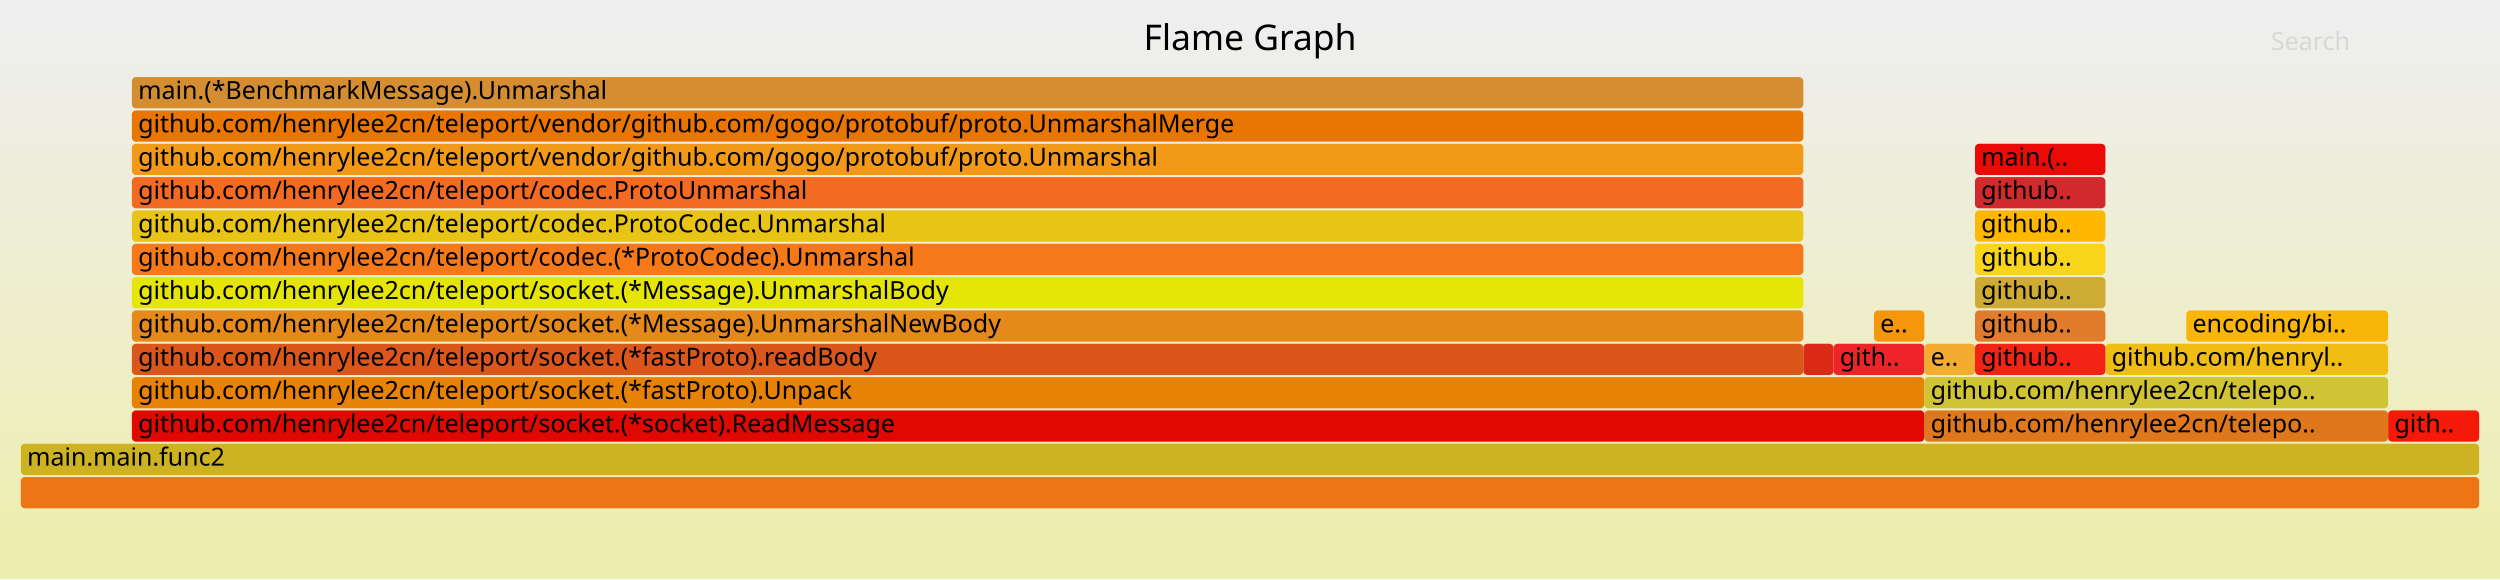
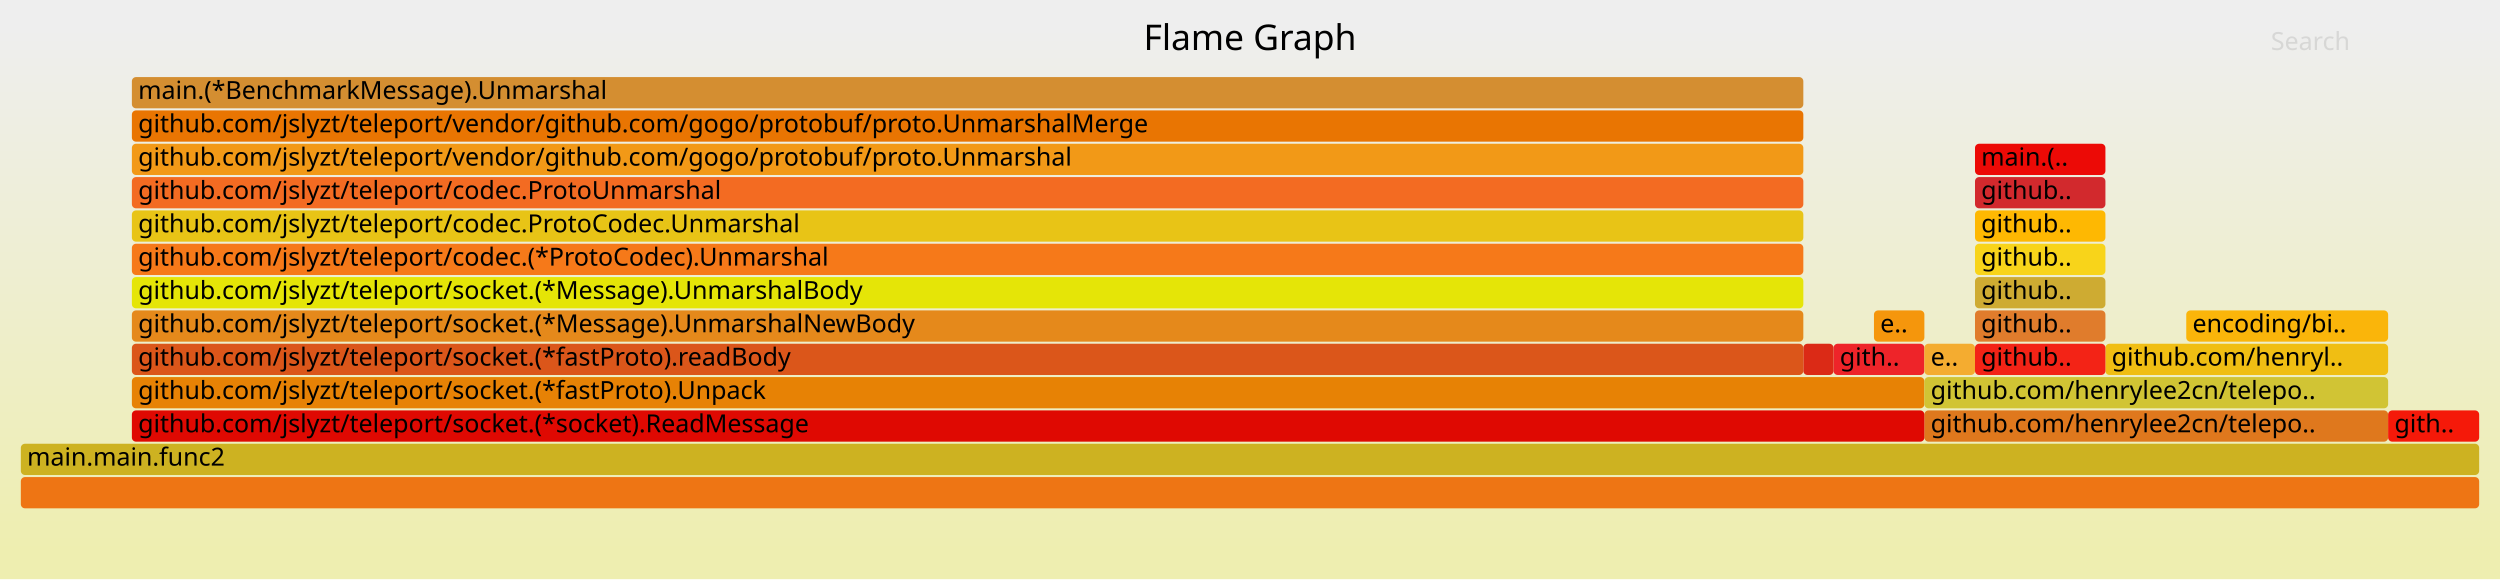
<svg xmlns="http://www.w3.org/2000/svg" version="1.1" width="1200" height="278" viewBox="0 0 1200 278">
  <defs>
    <linearGradient id="background" y1="0" y2="1" x1="0" x2="0">
      <stop stop-color="#eeeeee" offset="5%" />
      <stop stop-color="#eeeeb0" offset="95%" />
    </linearGradient>
  </defs>
  <style type="text/css">
	.func_g:hover { stroke:black; stroke-width:0.5; cursor:pointer; }
</style>
  <rect x="0.0" y="0" width="1200.0" height="278.0" fill="url(#background)" />
  <text text-anchor="middle" x="600.00" y="24" font-size="17" font-family="Verdana" fill="rgb(0,0,0)">Flame Graph</text>
  <text text-anchor="" x="10.00" y="261" font-size="12" font-family="Verdana" fill="rgb(0,0,0)" id="details"> </text>
  <text text-anchor="" x="10.00" y="24" font-size="12" font-family="Verdana" fill="rgb(0,0,0)" id="unzoom" style="opacity:0.0;cursor:pointer">Reset Zoom</text>
  <text text-anchor="" x="1090.00" y="24" font-size="12" font-family="Verdana" fill="rgb(0,0,0)" id="search" style="opacity:0.1;cursor:pointer">Search</text>
  <text text-anchor="" x="1090.00" y="261" font-size="12" font-family="Verdana" fill="rgb(0,0,0)" id="matched"> </text>
  <g class="func_g">
    <rect x="948.0" y="149" width="62.6" height="15.0" fill="rgb(224,124,44)" rx="2" ry="2" />
    <text text-anchor="" x="950.97" y="159.5" font-size="12" font-family="Verdana" fill="rgb(0,0,0)">github..</text>
  </g>
  <g class="func_g">
    <rect x="63.3" y="181" width="860.4" height="15.0" fill="rgb(231,130,5)" rx="2" ry="2" />
-     <text text-anchor="" x="66.32" y="191.5" font-size="12" font-family="Verdana" fill="rgb(0,0,0)">github.com/henrylee2cn/teleport/socket.(*fastProto).Unpack</text>
+     <text text-anchor="" x="66.32" y="191.5" font-size="12" font-family="Verdana" fill="rgb(0,0,0)">github.com/jslyzt/teleport/socket.(*fastProto).Unpack</text>
  </g>
  <g class="func_g">
    <rect x="63.3" y="37" width="802.3" height="15.0" fill="rgb(212,142,49)" rx="2" ry="2" />
    <text text-anchor="" x="66.32" y="47.5" font-size="12" font-family="Verdana" fill="rgb(0,0,0)">main.(*BenchmarkMessage).Unmarshal</text>
  </g>
  <g class="func_g">
    <rect x="899.5" y="149" width="24.2" height="15.0" fill="rgb(245,150,12)" rx="2" ry="2" />
    <text text-anchor="" x="902.50" y="159.5" font-size="12" font-family="Verdana" fill="rgb(0,0,0)">e..</text>
  </g>
  <g class="func_g">
    <rect x="63.3" y="133" width="802.3" height="15.0" fill="rgb(229,229,7)" rx="2" ry="2" />
-     <text text-anchor="" x="66.32" y="143.5" font-size="12" font-family="Verdana" fill="rgb(0,0,0)">github.com/henrylee2cn/teleport/socket.(*Message).UnmarshalBody</text>
+     <text text-anchor="" x="66.32" y="143.5" font-size="12" font-family="Verdana" fill="rgb(0,0,0)">github.com/jslyzt/teleport/socket.(*Message).UnmarshalBody</text>
  </g>
  <g class="func_g">
    <rect x="10.0" y="229" width="1180.0" height="15.0" fill="rgb(238,117,20)" rx="2" ry="2" />
    <text text-anchor="" x="13.00" y="239.5" font-size="12" font-family="Verdana" fill="rgb(0,0,0)" />
  </g>
  <g class="func_g">
    <rect x="10.0" y="213" width="1180.0" height="15.0" fill="rgb(205,178,33)" rx="2" ry="2" />
    <text text-anchor="" x="13.00" y="223.5" font-size="12" font-family="Verdana" fill="rgb(0,0,0)">main.main.func2</text>
  </g>
  <g class="func_g">
    <rect x="923.7" y="197" width="222.6" height="15.0" fill="rgb(223,120,29)" rx="2" ry="2" />
    <text text-anchor="" x="926.73" y="207.5" font-size="12" font-family="Verdana" fill="rgb(0,0,0)">github.com/henrylee2cn/telepo..</text>
  </g>
  <g class="func_g">
    <rect x="63.3" y="117" width="802.3" height="15.0" fill="rgb(246,121,25)" rx="2" ry="2" />
-     <text text-anchor="" x="66.32" y="127.5" font-size="12" font-family="Verdana" fill="rgb(0,0,0)">github.com/henrylee2cn/teleport/codec.(*ProtoCodec).Unmarshal</text>
+     <text text-anchor="" x="66.32" y="127.5" font-size="12" font-family="Verdana" fill="rgb(0,0,0)">github.com/jslyzt/teleport/codec.(*ProtoCodec).Unmarshal</text>
  </g>
  <g class="func_g">
    <rect x="63.3" y="53" width="802.3" height="15.0" fill="rgb(233,117,2)" rx="2" ry="2" />
-     <text text-anchor="" x="66.32" y="63.5" font-size="12" font-family="Verdana" fill="rgb(0,0,0)">github.com/henrylee2cn/teleport/vendor/github.com/gogo/protobuf/proto.UnmarshalMerge</text>
+     <text text-anchor="" x="66.32" y="63.5" font-size="12" font-family="Verdana" fill="rgb(0,0,0)">github.com/jslyzt/teleport/vendor/github.com/gogo/protobuf/proto.UnmarshalMerge</text>
  </g>
  <g class="func_g">
    <rect x="948.0" y="85" width="62.6" height="15.0" fill="rgb(210,41,45)" rx="2" ry="2" />
    <text text-anchor="" x="950.97" y="95.5" font-size="12" font-family="Verdana" fill="rgb(0,0,0)">github..</text>
  </g>
  <g class="func_g">
    <rect x="1010.6" y="165" width="135.7" height="15.0" fill="rgb(240,190,19)" rx="2" ry="2" />
    <text text-anchor="" x="1013.61" y="175.5" font-size="12" font-family="Verdana" fill="rgb(0,0,0)">github.com/henryl..</text>
  </g>
  <g class="func_g">
    <rect x="63.3" y="101" width="802.3" height="15.0" fill="rgb(232,196,22)" rx="2" ry="2" />
-     <text text-anchor="" x="66.32" y="111.5" font-size="12" font-family="Verdana" fill="rgb(0,0,0)">github.com/henrylee2cn/teleport/codec.ProtoCodec.Unmarshal</text>
+     <text text-anchor="" x="66.32" y="111.5" font-size="12" font-family="Verdana" fill="rgb(0,0,0)">github.com/jslyzt/teleport/codec.ProtoCodec.Unmarshal</text>
  </g>
  <g class="func_g">
    <rect x="948.0" y="101" width="62.6" height="15.0" fill="rgb(254,184,2)" rx="2" ry="2" />
    <text text-anchor="" x="950.97" y="111.5" font-size="12" font-family="Verdana" fill="rgb(0,0,0)">github..</text>
  </g>
  <g class="func_g">
    <rect x="63.3" y="85" width="802.3" height="15.0" fill="rgb(243,107,34)" rx="2" ry="2" />
-     <text text-anchor="" x="66.32" y="95.5" font-size="12" font-family="Verdana" fill="rgb(0,0,0)">github.com/henrylee2cn/teleport/codec.ProtoUnmarshal</text>
+     <text text-anchor="" x="66.32" y="95.5" font-size="12" font-family="Verdana" fill="rgb(0,0,0)">github.com/jslyzt/teleport/codec.ProtoUnmarshal</text>
  </g>
  <g class="func_g">
    <rect x="948.0" y="133" width="62.6" height="15.0" fill="rgb(206,171,50)" rx="2" ry="2" />
    <text text-anchor="" x="950.97" y="143.5" font-size="12" font-family="Verdana" fill="rgb(0,0,0)">github..</text>
  </g>
  <g class="func_g">
    <rect x="63.3" y="149" width="802.3" height="15.0" fill="rgb(229,137,27)" rx="2" ry="2" />
-     <text text-anchor="" x="66.32" y="159.5" font-size="12" font-family="Verdana" fill="rgb(0,0,0)">github.com/henrylee2cn/teleport/socket.(*Message).UnmarshalNewBody</text>
+     <text text-anchor="" x="66.32" y="159.5" font-size="12" font-family="Verdana" fill="rgb(0,0,0)">github.com/jslyzt/teleport/socket.(*Message).UnmarshalNewBody</text>
  </g>
  <g class="func_g">
    <rect x="63.3" y="197" width="860.4" height="15.0" fill="rgb(223,9,2)" rx="2" ry="2" />
-     <text text-anchor="" x="66.32" y="207.5" font-size="12" font-family="Verdana" fill="rgb(0,0,0)">github.com/henrylee2cn/teleport/socket.(*socket).ReadMessage</text>
+     <text text-anchor="" x="66.32" y="207.5" font-size="12" font-family="Verdana" fill="rgb(0,0,0)">github.com/jslyzt/teleport/socket.(*socket).ReadMessage</text>
  </g>
  <g class="func_g">
    <rect x="948.0" y="117" width="62.6" height="15.0" fill="rgb(248,212,26)" rx="2" ry="2" />
    <text text-anchor="" x="950.97" y="127.5" font-size="12" font-family="Verdana" fill="rgb(0,0,0)">github..</text>
  </g>
  <g class="func_g">
    <rect x="1049.4" y="149" width="96.9" height="15.0" fill="rgb(250,181,10)" rx="2" ry="2" />
    <text text-anchor="" x="1052.39" y="159.5" font-size="12" font-family="Verdana" fill="rgb(0,0,0)">encoding/bi..</text>
  </g>
  <g class="func_g">
    <rect x="880.1" y="165" width="43.6" height="15.0" fill="rgb(238,36,41)" rx="2" ry="2" />
    <text text-anchor="" x="883.11" y="175.5" font-size="12" font-family="Verdana" fill="rgb(0,0,0)">gith..</text>
  </g>
  <g class="func_g">
    <rect x="1146.3" y="197" width="43.7" height="15.0" fill="rgb(245,25,9)" rx="2" ry="2" />
    <text text-anchor="" x="1149.34" y="207.5" font-size="12" font-family="Verdana" fill="rgb(0,0,0)">gith..</text>
  </g>
  <g class="func_g">
    <rect x="865.6" y="165" width="14.5" height="15.0" fill="rgb(219,42,22)" rx="2" ry="2" />
    <text text-anchor="" x="868.57" y="175.5" font-size="12" font-family="Verdana" fill="rgb(0,0,0)" />
  </g>
  <g class="func_g">
    <rect x="63.3" y="69" width="802.3" height="15.0" fill="rgb(242,153,23)" rx="2" ry="2" />
-     <text text-anchor="" x="66.32" y="79.5" font-size="12" font-family="Verdana" fill="rgb(0,0,0)">github.com/henrylee2cn/teleport/vendor/github.com/gogo/protobuf/proto.Unmarshal</text>
+     <text text-anchor="" x="66.32" y="79.5" font-size="12" font-family="Verdana" fill="rgb(0,0,0)">github.com/jslyzt/teleport/vendor/github.com/gogo/protobuf/proto.Unmarshal</text>
  </g>
  <g class="func_g">
    <rect x="923.7" y="165" width="24.3" height="15.0" fill="rgb(244,172,48)" rx="2" ry="2" />
    <text text-anchor="" x="926.73" y="175.5" font-size="12" font-family="Verdana" fill="rgb(0,0,0)">e..</text>
  </g>
  <g class="func_g">
    <rect x="948.0" y="165" width="62.6" height="15.0" fill="rgb(243,35,22)" rx="2" ry="2" />
    <text text-anchor="" x="950.97" y="175.5" font-size="12" font-family="Verdana" fill="rgb(0,0,0)">github..</text>
  </g>
  <g class="func_g">
    <rect x="923.7" y="181" width="222.6" height="15.0" fill="rgb(209,196,52)" rx="2" ry="2" />
    <text text-anchor="" x="926.73" y="191.5" font-size="12" font-family="Verdana" fill="rgb(0,0,0)">github.com/henrylee2cn/telepo..</text>
  </g>
  <g class="func_g">
    <rect x="63.3" y="165" width="802.3" height="15.0" fill="rgb(219,86,26)" rx="2" ry="2" />
-     <text text-anchor="" x="66.32" y="175.5" font-size="12" font-family="Verdana" fill="rgb(0,0,0)">github.com/henrylee2cn/teleport/socket.(*fastProto).readBody</text>
+     <text text-anchor="" x="66.32" y="175.5" font-size="12" font-family="Verdana" fill="rgb(0,0,0)">github.com/jslyzt/teleport/socket.(*fastProto).readBody</text>
  </g>
  <g class="func_g">
    <rect x="948.0" y="69" width="62.6" height="15.0" fill="rgb(236,10,6)" rx="2" ry="2" />
    <text text-anchor="" x="950.97" y="79.5" font-size="12" font-family="Verdana" fill="rgb(0,0,0)">main.(..</text>
  </g>
</svg>
